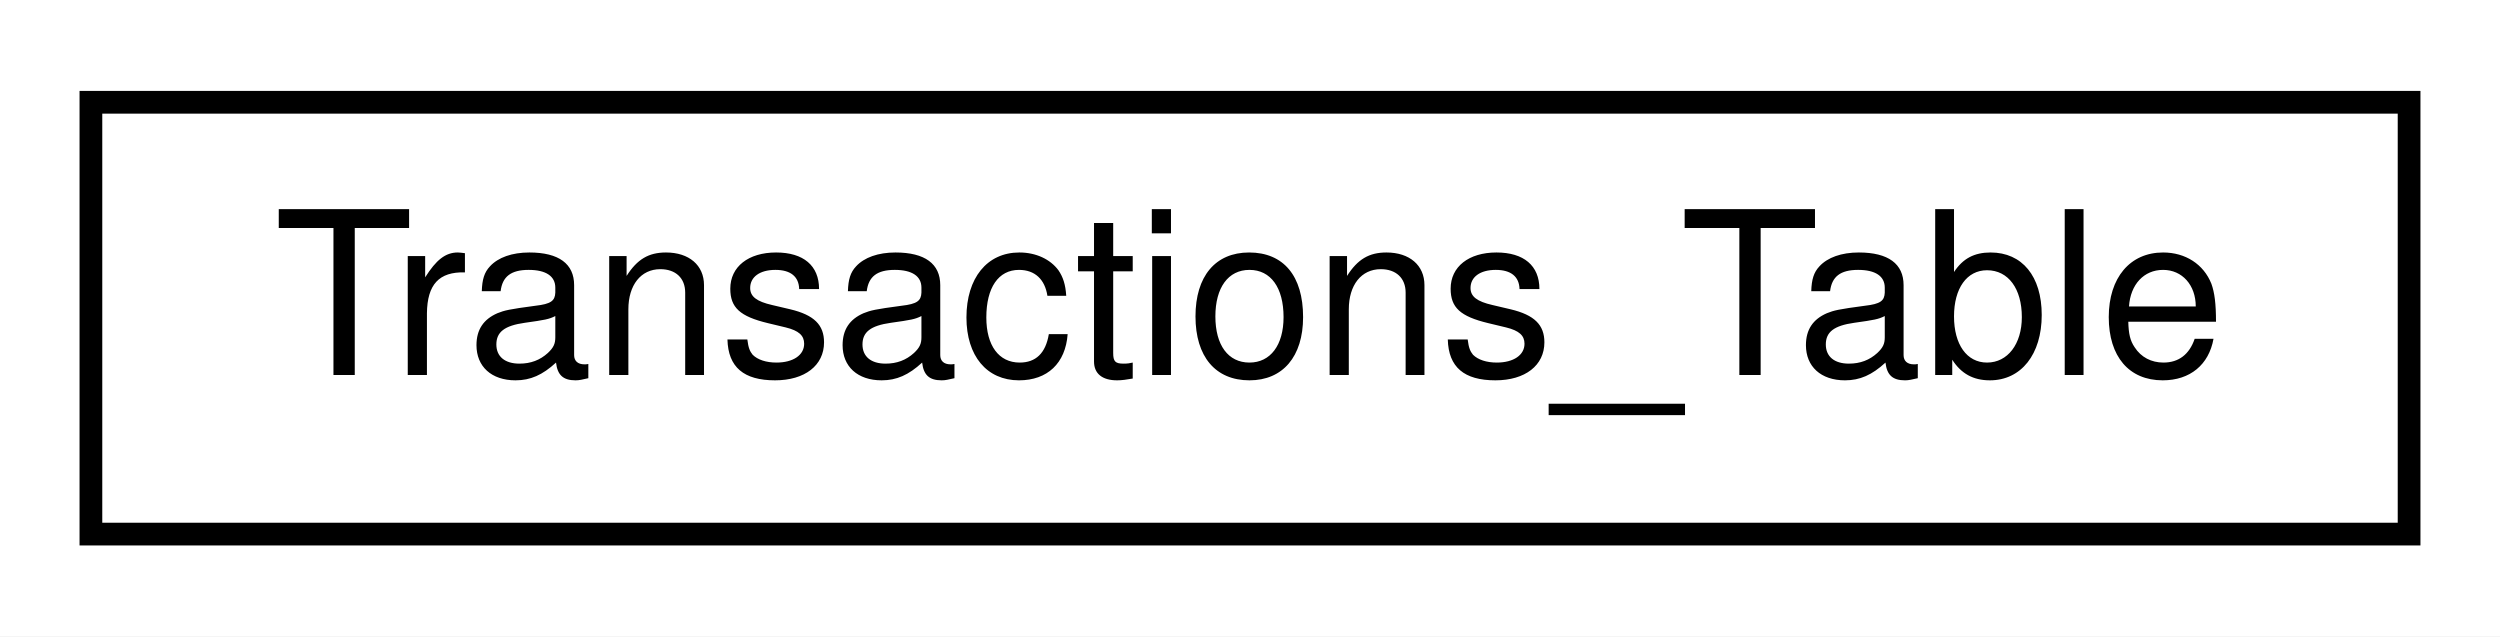
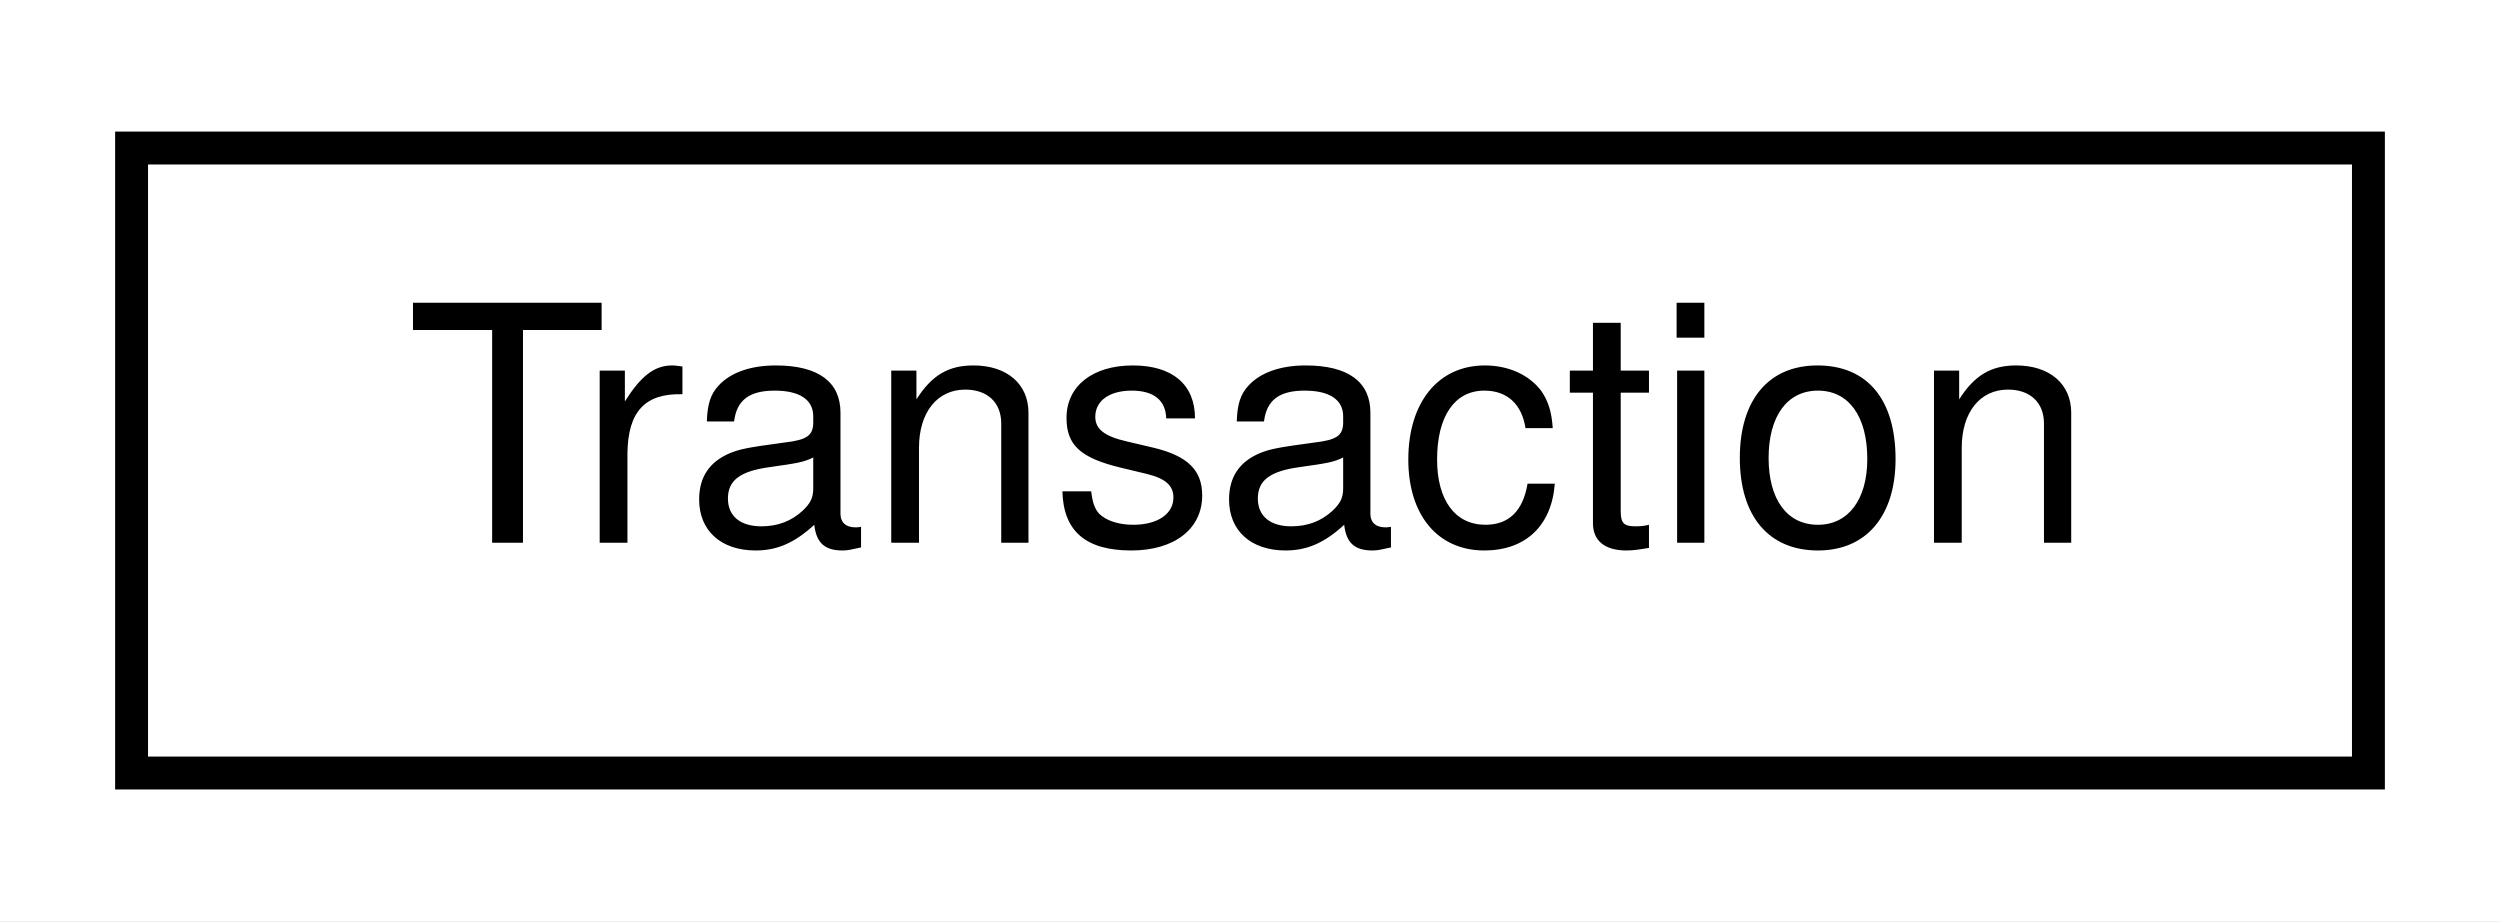
- <svg xmlns="http://www.w3.org/2000/svg" xmlns:xlink="http://www.w3.org/1999/xlink" width="110pt" height="28pt" viewBox="0.00 0.00 110.00 28.00">
+ <svg xmlns="http://www.w3.org/2000/svg" xmlns:xlink="http://www.w3.org/1999/xlink" width="76pt" height="28pt" viewBox="0.00 0.00 76.00 28.00">
  <g id="graph0" class="graph" transform="scale(1 1) rotate(0) translate(4 24)">
-     <polygon fill="white" stroke="none" points="-4,4 -4,-24 106,-24 106,4 -4,4" />
+     <polygon fill="white" stroke="none" points="-4,4 -4,-24 72,-24 72,4 -4,4" />
    <g id="node1" class="node">
      <g id="a_node1">
-         <a xlink:href="classtomoBay_1_1model_1_1services_1_1basicEbayUpdateService_1_1Transactions__Table.html" target="_top" xlink:title="updates the database transactions table with information taken from the ebay orders API call...">
-           <polygon fill="white" stroke="black" points="-7.10543e-15,-0.5 -7.10543e-15,-19.5 102,-19.5 102,-0.5 -7.10543e-15,-0.5" />
-           <text text-anchor="middle" x="51" y="-7.5" font-family="Helvetica,sans-Serif" font-size="10.00">Transactions_Table</text>
+         <a xlink:href="classtomoBay_1_1model_1_1dataTypes_1_1order_1_1Transaction.html" target="_top" xlink:title="This class represents an eBay transaction, each transaction contains 1 Listing. ">
+           <polygon fill="white" stroke="black" points="0,-0.5 0,-19.5 68,-19.5 68,-0.5 0,-0.5" />
+           <text text-anchor="middle" x="34" y="-7.5" font-family="Helvetica,sans-Serif" font-size="10.00">Transaction</text>
        </a>
      </g>
    </g>
  </g>
</svg>
